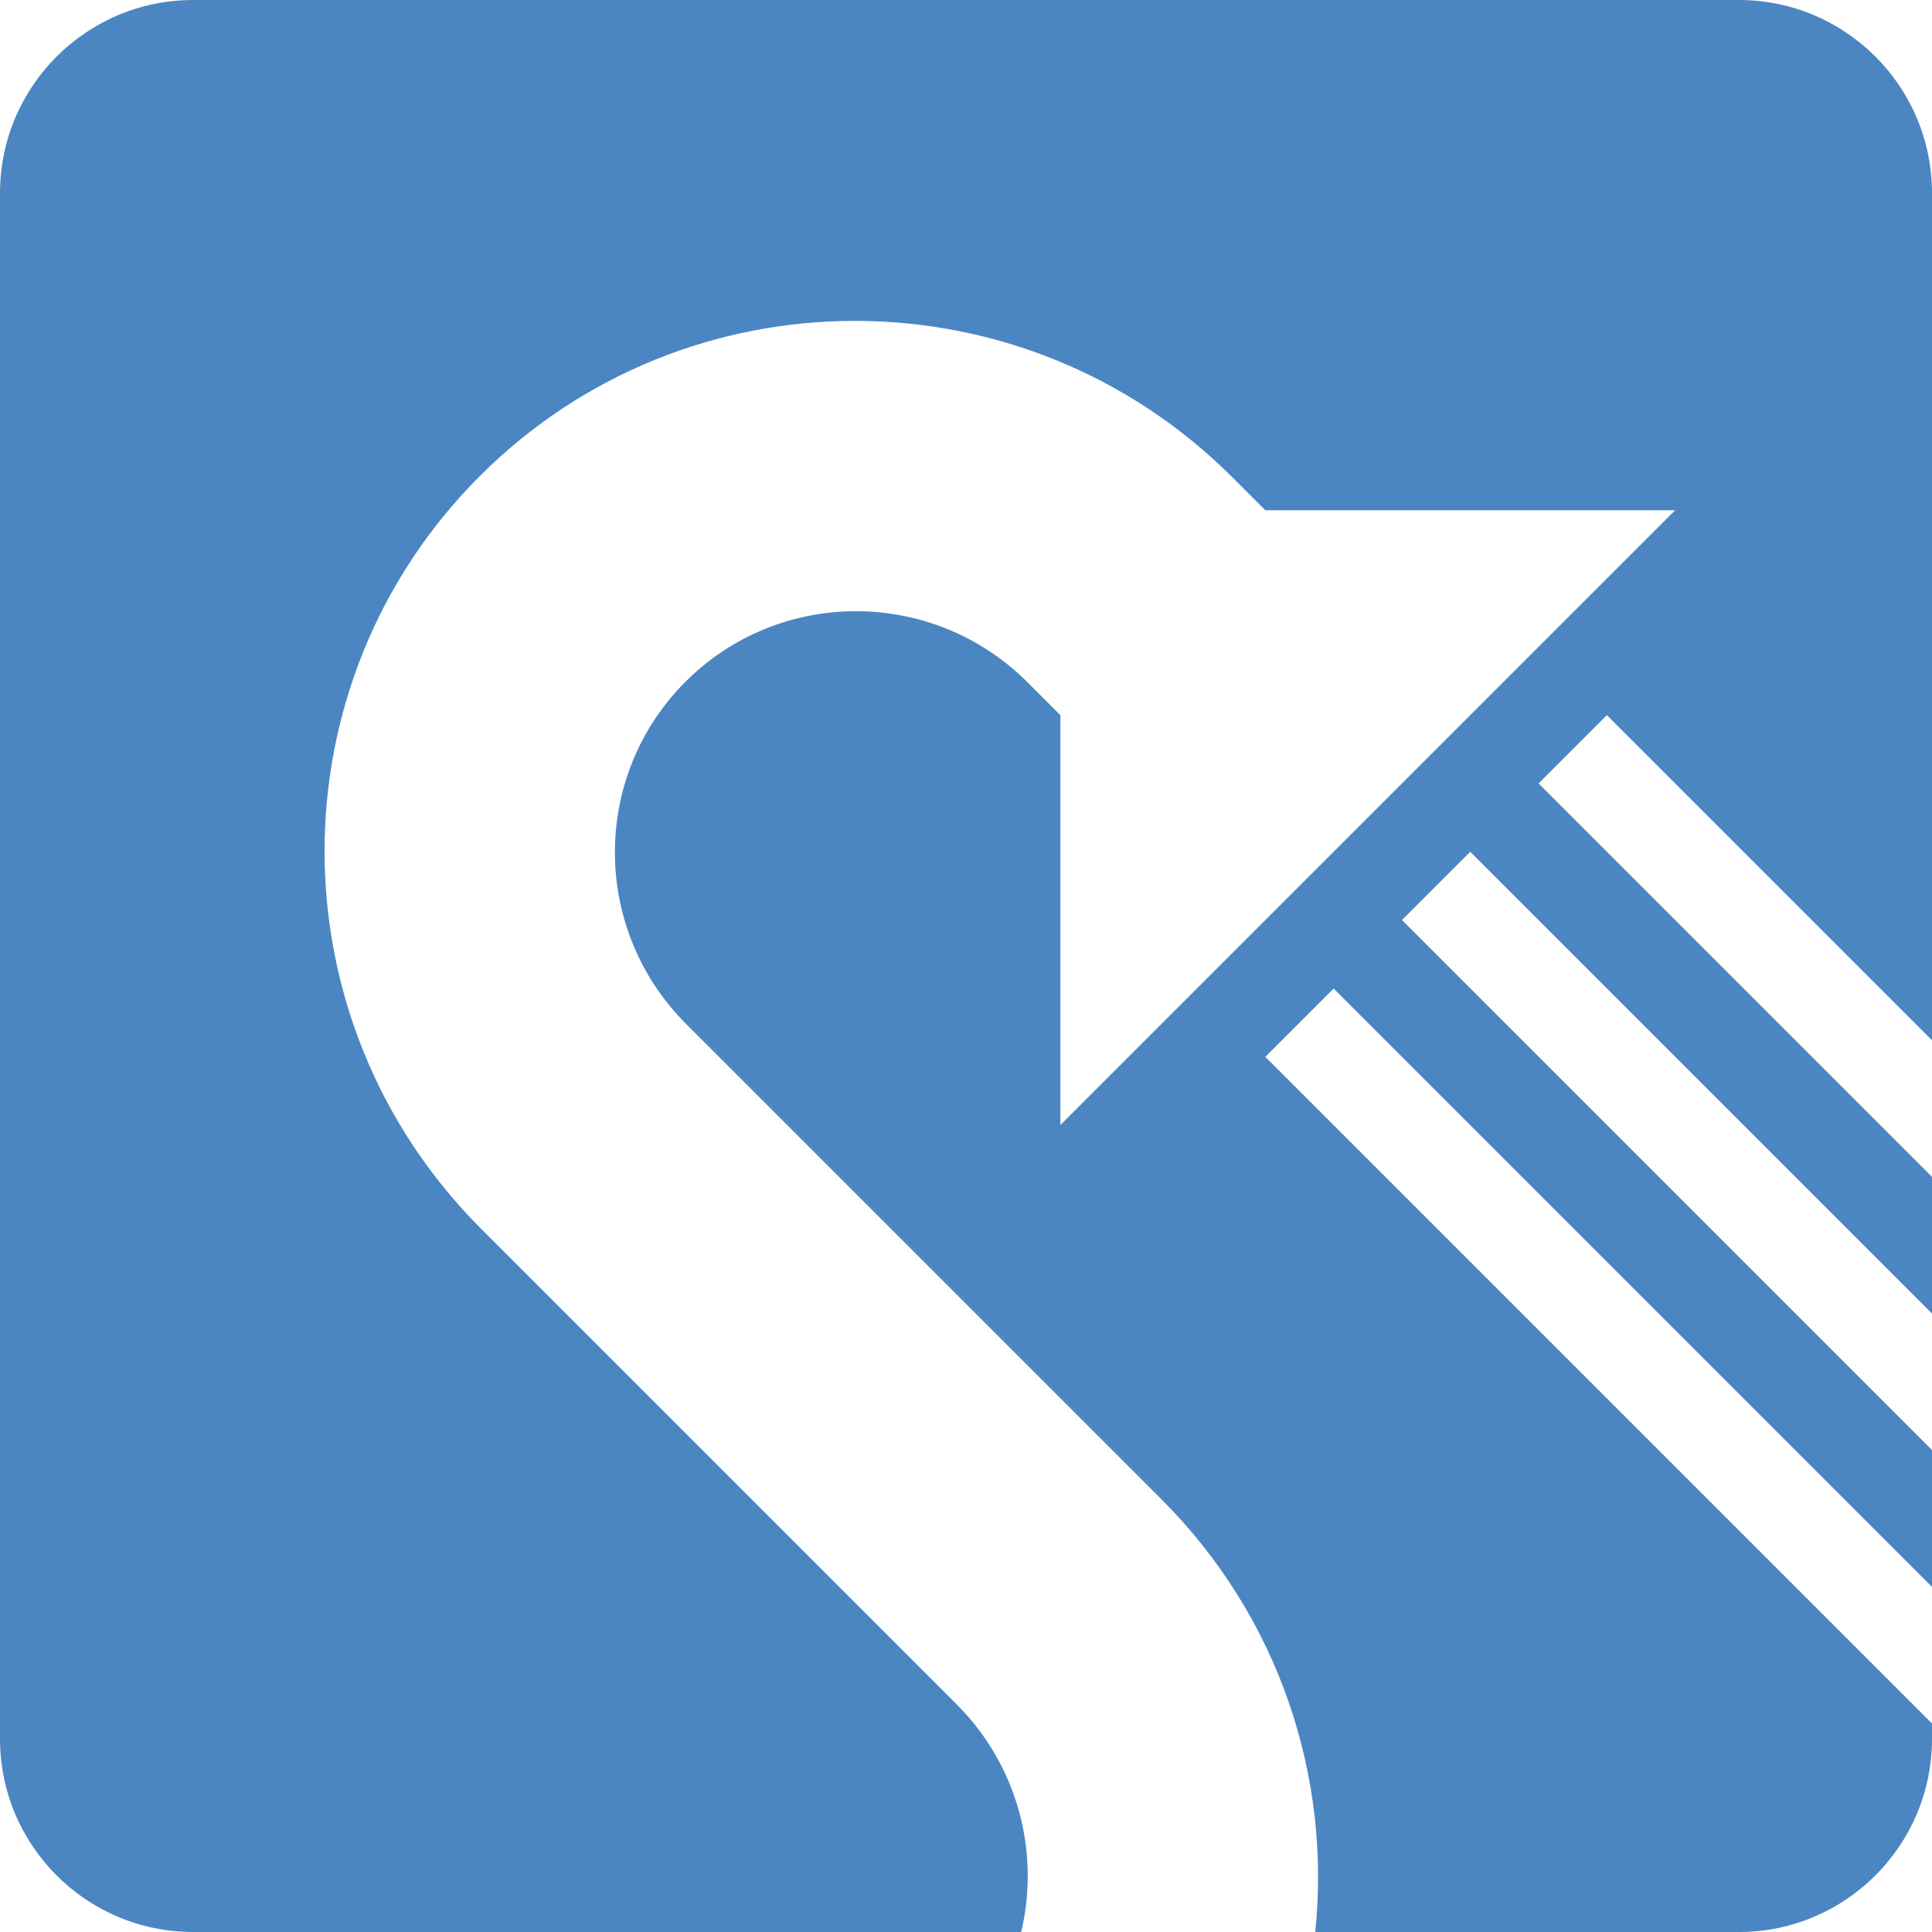
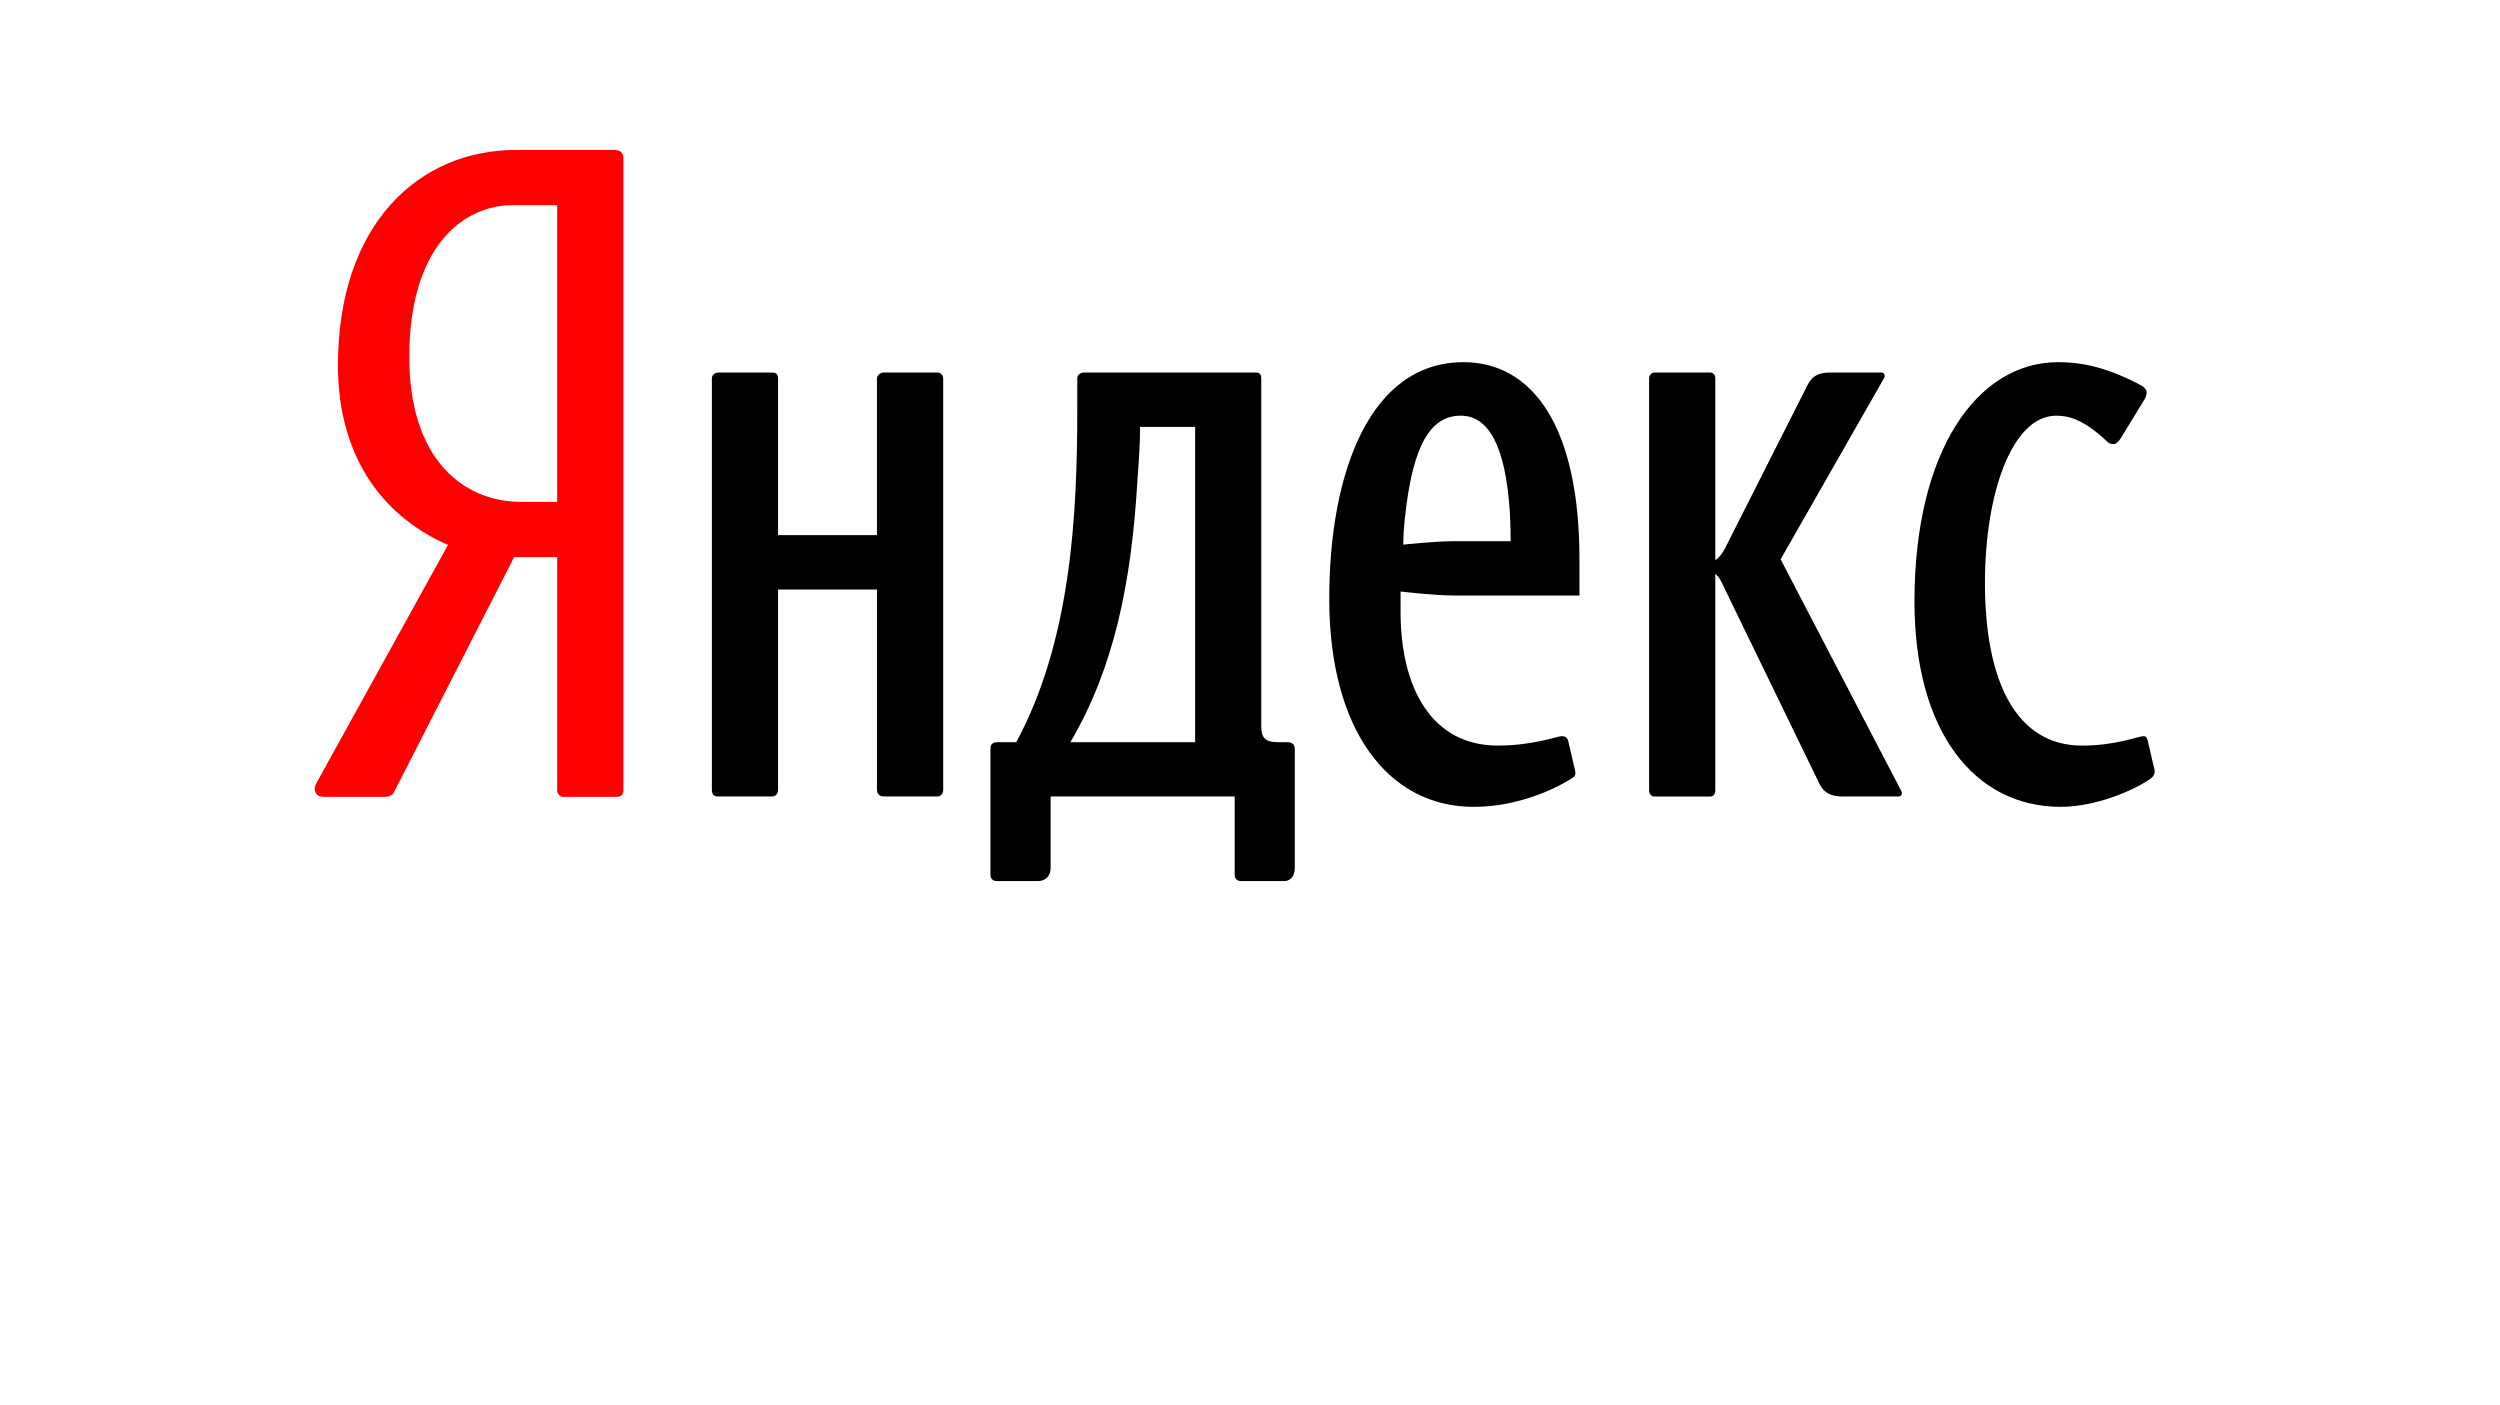
- <svg xmlns="http://www.w3.org/2000/svg" width="500" height="500" viewBox="0 0 500 500">
-   <path d="M50 500c-27.614 0-50-22.386-50-50v-400c0-27.614 22.386-50 50-50h400c27.615 0 50 22.386 50 50v219.224l-84.141-84.141-17.678 17.678 101.818 101.818v35.355l-119.496-119.496-17.678 17.678 137.174 137.174v35.397l-154.851-154.851-17.677 17.677 172.528 172.528v3.961c0 27.614-22.385 50-50 50h-109.618c4.128-39.908-9.142-81.331-39.788-111.978l-61.52-61.518-61.517-61.518c-24.497-24.498-24.568-64.143-.161-88.55 24.407-24.407 64.053-24.335 88.549.161l8.484 8.484v106.067l159.1-159.1h-106.067l-8.484-8.484c-53.893-53.893-141.111-54.051-194.808-.354s-53.539 140.916.354 194.809l61.518 61.518 61.519 61.518c16.006 16.006 21.584 38.48 16.719 58.945zm0 0" fill="#4B86C2" />
+ <svg xmlns="http://www.w3.org/2000/svg" width="178" height="100">
+   <path d="M43.714 10.675h-6.98c-6.857 0-12.672 5.22-12.672 15.353 0 6.08 2.816 10.563 7.833 12.774l-9.362 16.95c-.307.554 0 .984.487.984h4.347c.367 0 .613-.124.735-.43l8.507-16.644h3.063v16.644c0 .183.183.43.426.43h3.797c.367 0 .49-.184.49-.49V11.29c0-.43-.245-.615-.674-.615m-4.04 25.058h-2.57c-4.044 0-7.96-2.948-7.96-10.318 0-7.676 3.672-10.81 7.406-10.81h3.123v21.128z" fill="#f00" />
+   <path d="M66.724 26.524H62.93c-.307 0-.49.246-.49.428v11.15h-7.042v-11.15c0-.304-.122-.426-.426-.426h-3.798c-.305 0-.49.183-.49.426v29.27c0 .306.122.488.427.488h3.86c.246 0 .427-.183.427-.49V41.973h7.043V56.22c0 .308.183.49.49.49h3.795c.306 0 .43-.246.43-.49V26.952c0-.243-.184-.43-.43-.43v.002m86.662 28.223l-.49-2.09c-.057-.18-.12-.242-.303-.242-.307 0-1.96.672-4.347.672-4.654 0-6.92-4.483-6.92-11.606 0-6.265 1.9-11.885 5.08-11.885.86 0 1.902.244 3.554 1.78.184.183.305.246.488.246.186 0 .37-.124.554-.43l1.653-2.702c.122-.185.183-.372.183-.555 0-.245-.244-.43-.61-.613-2.514-1.29-4.226-1.535-5.695-1.535-5.756 0-10.225 6.298-10.225 17.044 0 9.273 4.285 14.616 10.41 14.616 2.572 0 5.325-1.227 6.427-2.028.242-.183.305-.428.242-.673v.002M126.78 39.823l7.347-12.87c.123-.183.06-.43-.185-.43h-3.612c-1.04 0-1.41.37-1.772 1.167l-5.512 10.906c-.305.674-.61 1.104-.917 1.288v-12.93c0-.245-.123-.43-.37-.43h-3.977c-.183 0-.367.186-.367.43v29.328c0 .182.12.43.367.43h3.977c.247 0 .37-.184.37-.43V40.868c.182.12.306.304.427.55l6.98 14.37c.366.74.92.922 1.713.922h3.92c.243 0 .306-.246.182-.428l-8.57-16.46M91.7 52.843h-.735c-.918 0-1.163-.367-1.163-1.105V26.953c0-.304-.122-.428-.365-.428H77.192c-.306 0-.49.185-.49.43v2.21c0 7.43-.428 16.432-4.346 23.68H71.01c-.368 0-.49.18-.49.49v8.968c0 .308.246.428.428.428h2.94c.67 0 .917-.49.917-.922V56.71H87.91v5.593c0 .243.18.428.425.428h3.125c.365 0 .73-.304.73-.922v-8.474c0-.308-.182-.492-.487-.492m-6.612 0h-8.877c3.125-5.344 4.347-11.36 4.777-18.73.12-1.596.182-2.676.182-3.718h3.92v22.448m19.1-27.055c-6.61 0-9.55 7.772-9.55 16.86 0 9.274 4.16 14.8 10.283 14.8 3 0 5.634-1.166 6.98-2.028.242-.125.305-.307.242-.553l-.487-2.09c-.06-.242-.184-.364-.49-.364-.243 0-2.02.672-4.53.672-4.715 0-6.92-4.114-6.92-9.518v-1.453s2.387.287 3.796.287h8.94v-2.58c0-9.516-3.37-14.034-8.265-14.034h.002m-.675 12.747c-1.41 0-3.608.246-3.608.246s0-.922.12-1.906c.55-5.222 1.835-7.278 3.978-7.278 1.958 0 3.185 2.12 3.49 6.85.06.98.06 2.088.06 2.088h-4.04" />
</svg>
